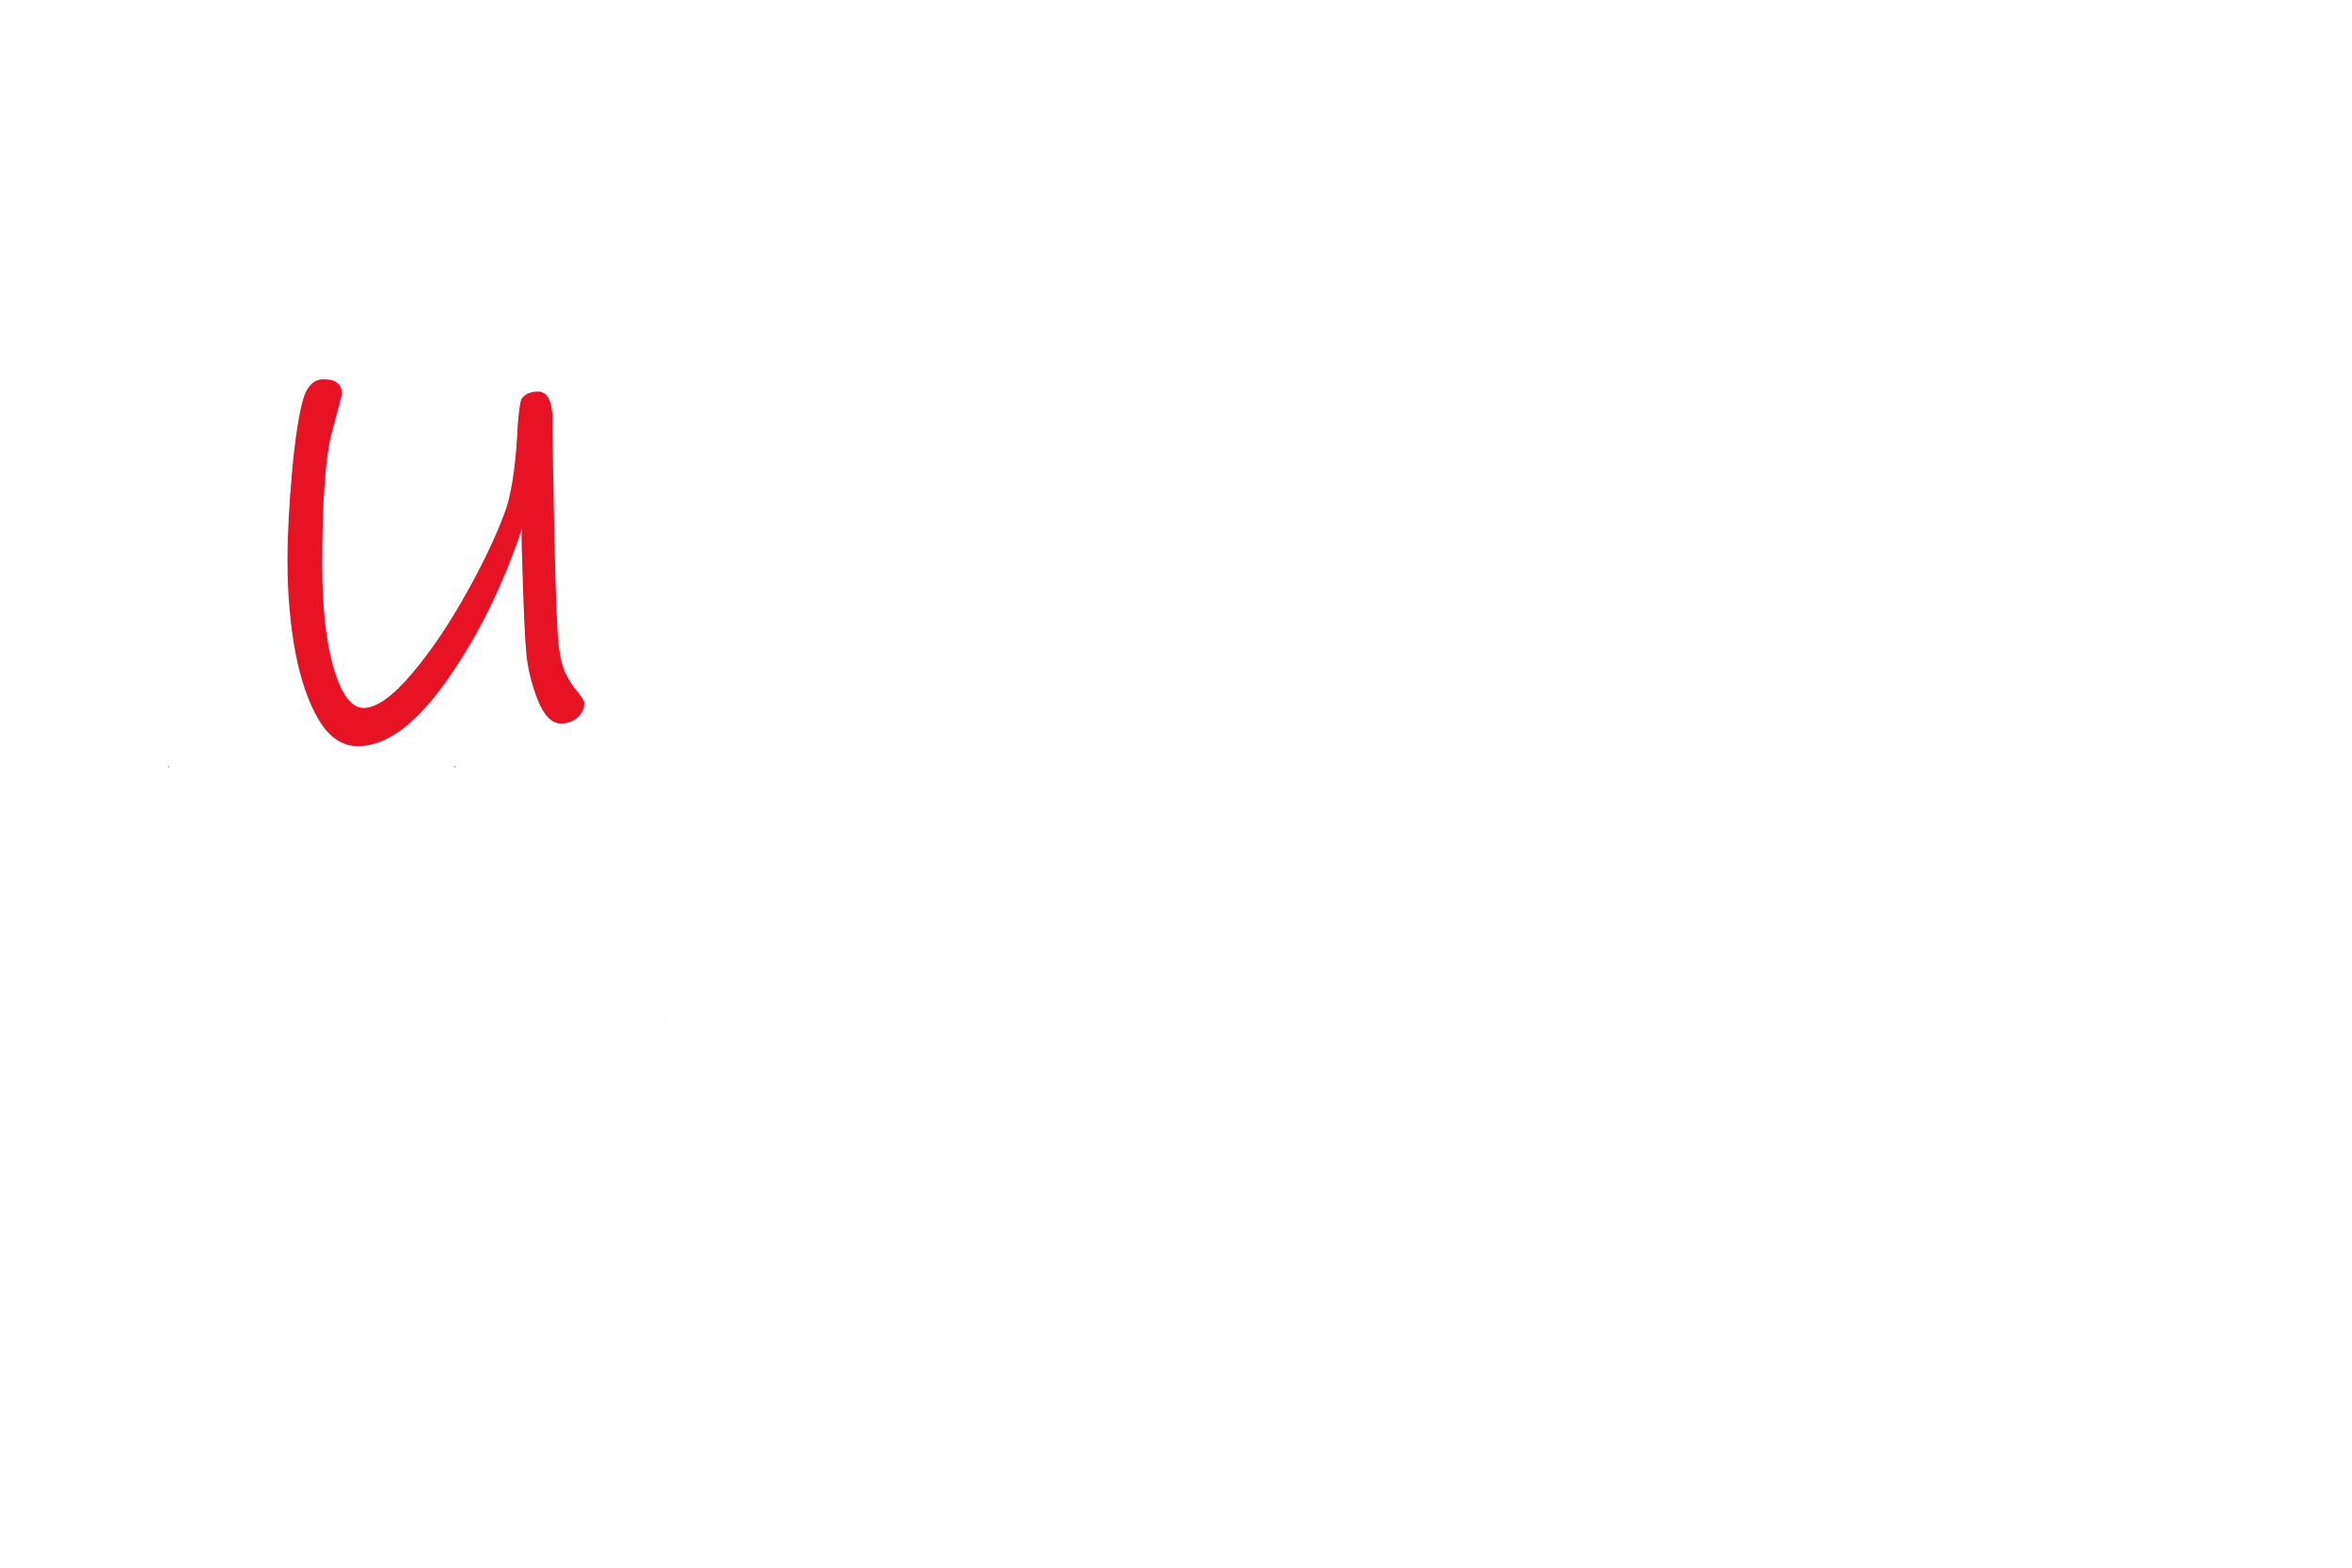
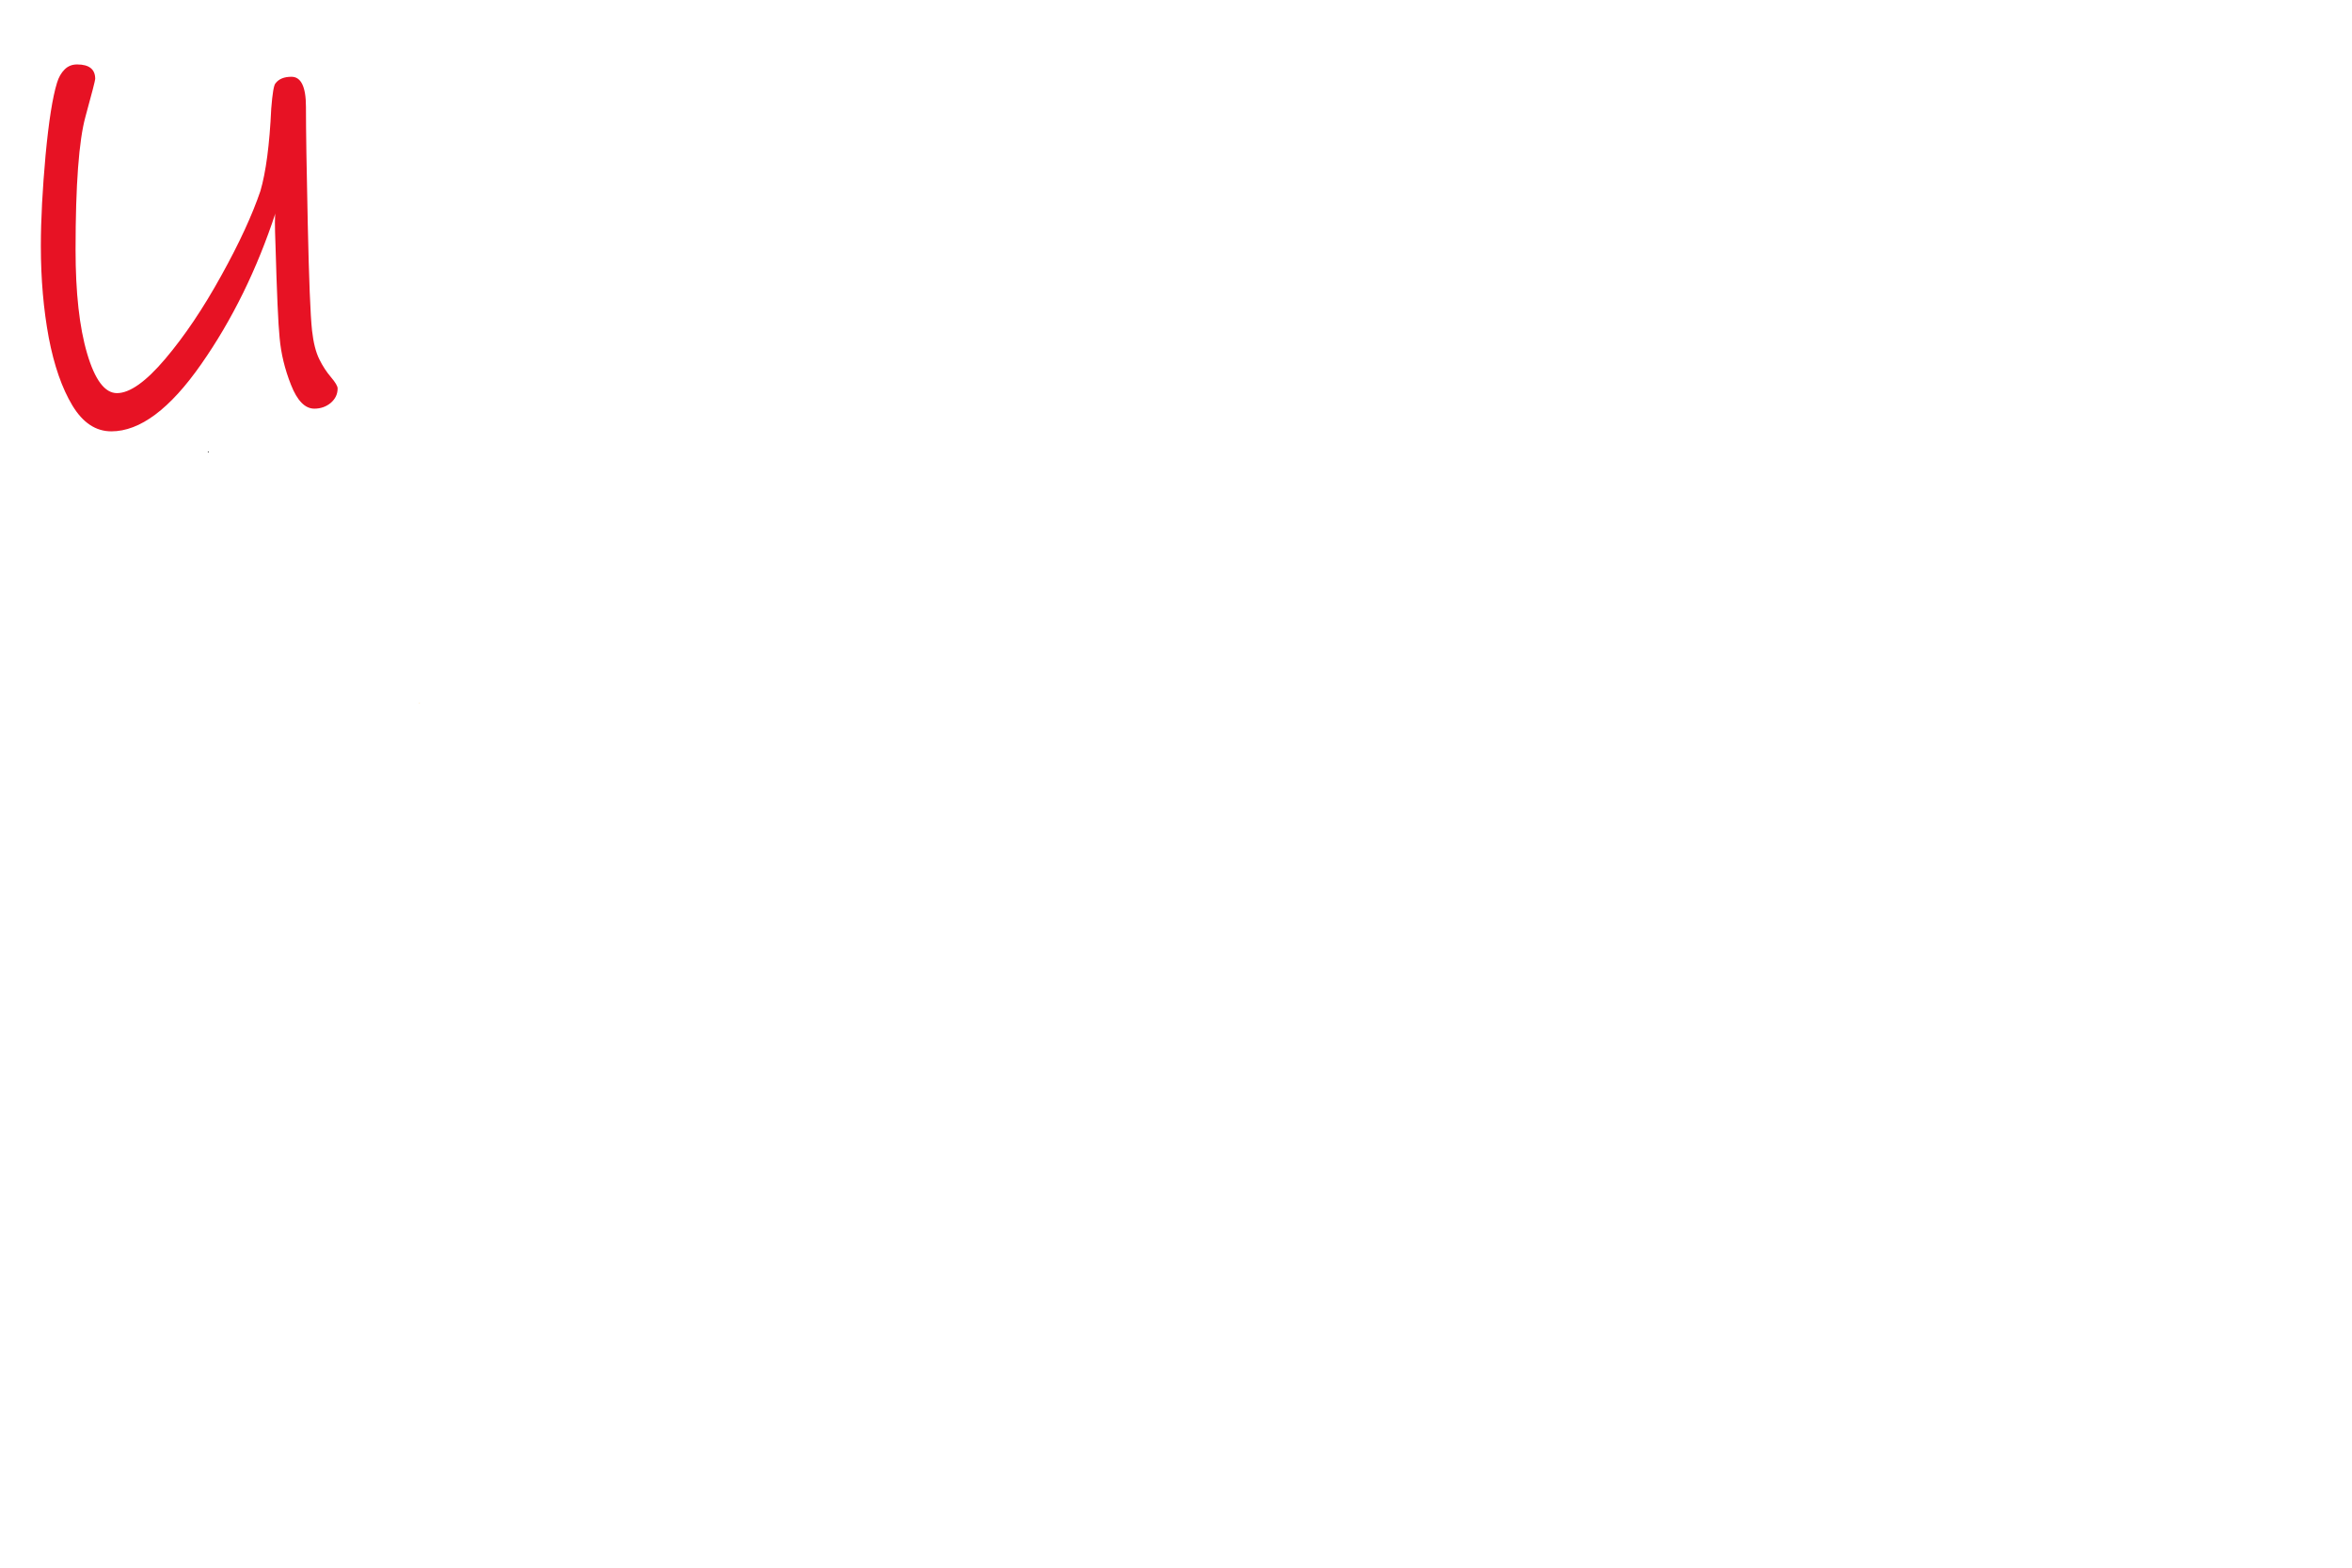
<svg xmlns="http://www.w3.org/2000/svg" xmlns:xlink="http://www.w3.org/1999/xlink" viewBox="0 0 1500 1000" width="1500" height="1000">
-   <g transform="matrix(0.5071, 0, 0, 0.5071, 107.3005, 488.8198)">
-     <rect x="-211.587" y="-963.907" width="2957.861" height="1971.907" fill="rgb(100%, 100%, 100%)" />
+   <g transform="matrix(0.5071, 0, 0, 0.5071, -50, 288)">
+     <rect x="0" y="-600" width="600" height="600" fill="rgb(100%, 100%, 100%)" />
    <rect class="anchor" x="0" y="0" width="1" height="1" />
    <g transform="matrix(1, 0, 0, 1, 360, 0)">
      <rect class="anchor" x="0" y="0" width="1" height="1" />
    </g>
    <g transform="matrix(1, 0, 0, 1, 636.375, 680)">
      <g transform="matrix(1, 0, 0, 1, -4.8535, -317.5906)">
        <path fill-mode="evenodd" fill="rgb(100%, 64.706%, 0%)" d="M -4.747 -45.94 L -5.632 -45.46 L -5.636 -46.03 Z " />
      </g>
    </g>
    <g transform="matrix(19.1503, 0, 0, 19.1503, 94.8181, -657.5025)">
      <use href="#0" xlink:href="#0" fill="rgb(90.588%, 7.059%, 14.118%)" />
    </g>
  </g>
  <defs>
    <path id="1" d="M 22.37 -0.75 C 22.37 -0.37, 22.22 -0.06, 21.92 0.2 C 21.62 0.45, 21.26 0.58, 20.84 0.58 C 20.23 0.58, 19.72 0.06, 19.31 -0.98 C 18.9 -2.01, 18.65 -3.05, 18.56 -4.08 C 18.47 -4.96, 18.38 -6.98, 18.29 -10.15 C 18.24 -11.45, 18.24 -12.16, 18.29 -12.27 C 17.08 -8.59, 15.46 -5.27, 13.41 -2.34 C 11.36 0.6, 9.39 2.07, 7.51 2.07 C 6.49 2.07, 5.64 1.51, 4.95 0.37 C 4.27 -0.76, 3.75 -2.25, 3.4 -4.08 C 3.06 -5.91, 2.88 -7.92, 2.88 -10.1 C 2.88 -11.86, 2.99 -13.85, 3.19 -16.07 C 3.4 -18.3, 3.65 -19.88, 3.94 -20.82 C 4.05 -21.19, 4.22 -21.48, 4.44 -21.7 C 4.66 -21.92, 4.93 -22.03, 5.26 -22.03 C 6.06 -22.03, 6.45 -21.71, 6.45 -21.08 C 6.45 -20.99, 6.24 -20.16, 5.81 -18.6 C 5.38 -17.04, 5.16 -14.12, 5.16 -9.86 C 5.16 -7.04, 5.41 -4.77, 5.92 -3.04 C 6.43 -1.31, 7.08 -0.44, 7.88 -0.44 C 8.72 -0.44, 9.78 -1.19, 11.05 -2.69 C 12.32 -4.19, 13.55 -6.02, 14.73 -8.16 C 15.92 -10.3, 16.77 -12.16, 17.3 -13.72 C 17.66 -14.95, 17.9 -16.75, 18.01 -19.13 C 18.09 -20.13, 18.18 -20.68, 18.29 -20.79 C 18.51 -21.08, 18.86 -21.22, 19.34 -21.22 C 19.97 -21.22, 20.29 -20.56, 20.29 -19.24 C 20.29 -17.74, 20.33 -15.17, 20.41 -11.52 C 20.49 -7.88, 20.58 -5.56, 20.69 -4.55 C 20.78 -3.75, 20.94 -3.12, 21.17 -2.66 C 21.39 -2.21, 21.65 -1.82, 21.94 -1.48 C 22.22 -1.15, 22.37 -0.9, 22.37 -0.75 Z " />
    <use id="0" href="#1" xlink:href="#1" transform="matrix(1, 0, 0, 1, 0, 30.94)" />
  </defs>
</svg>
